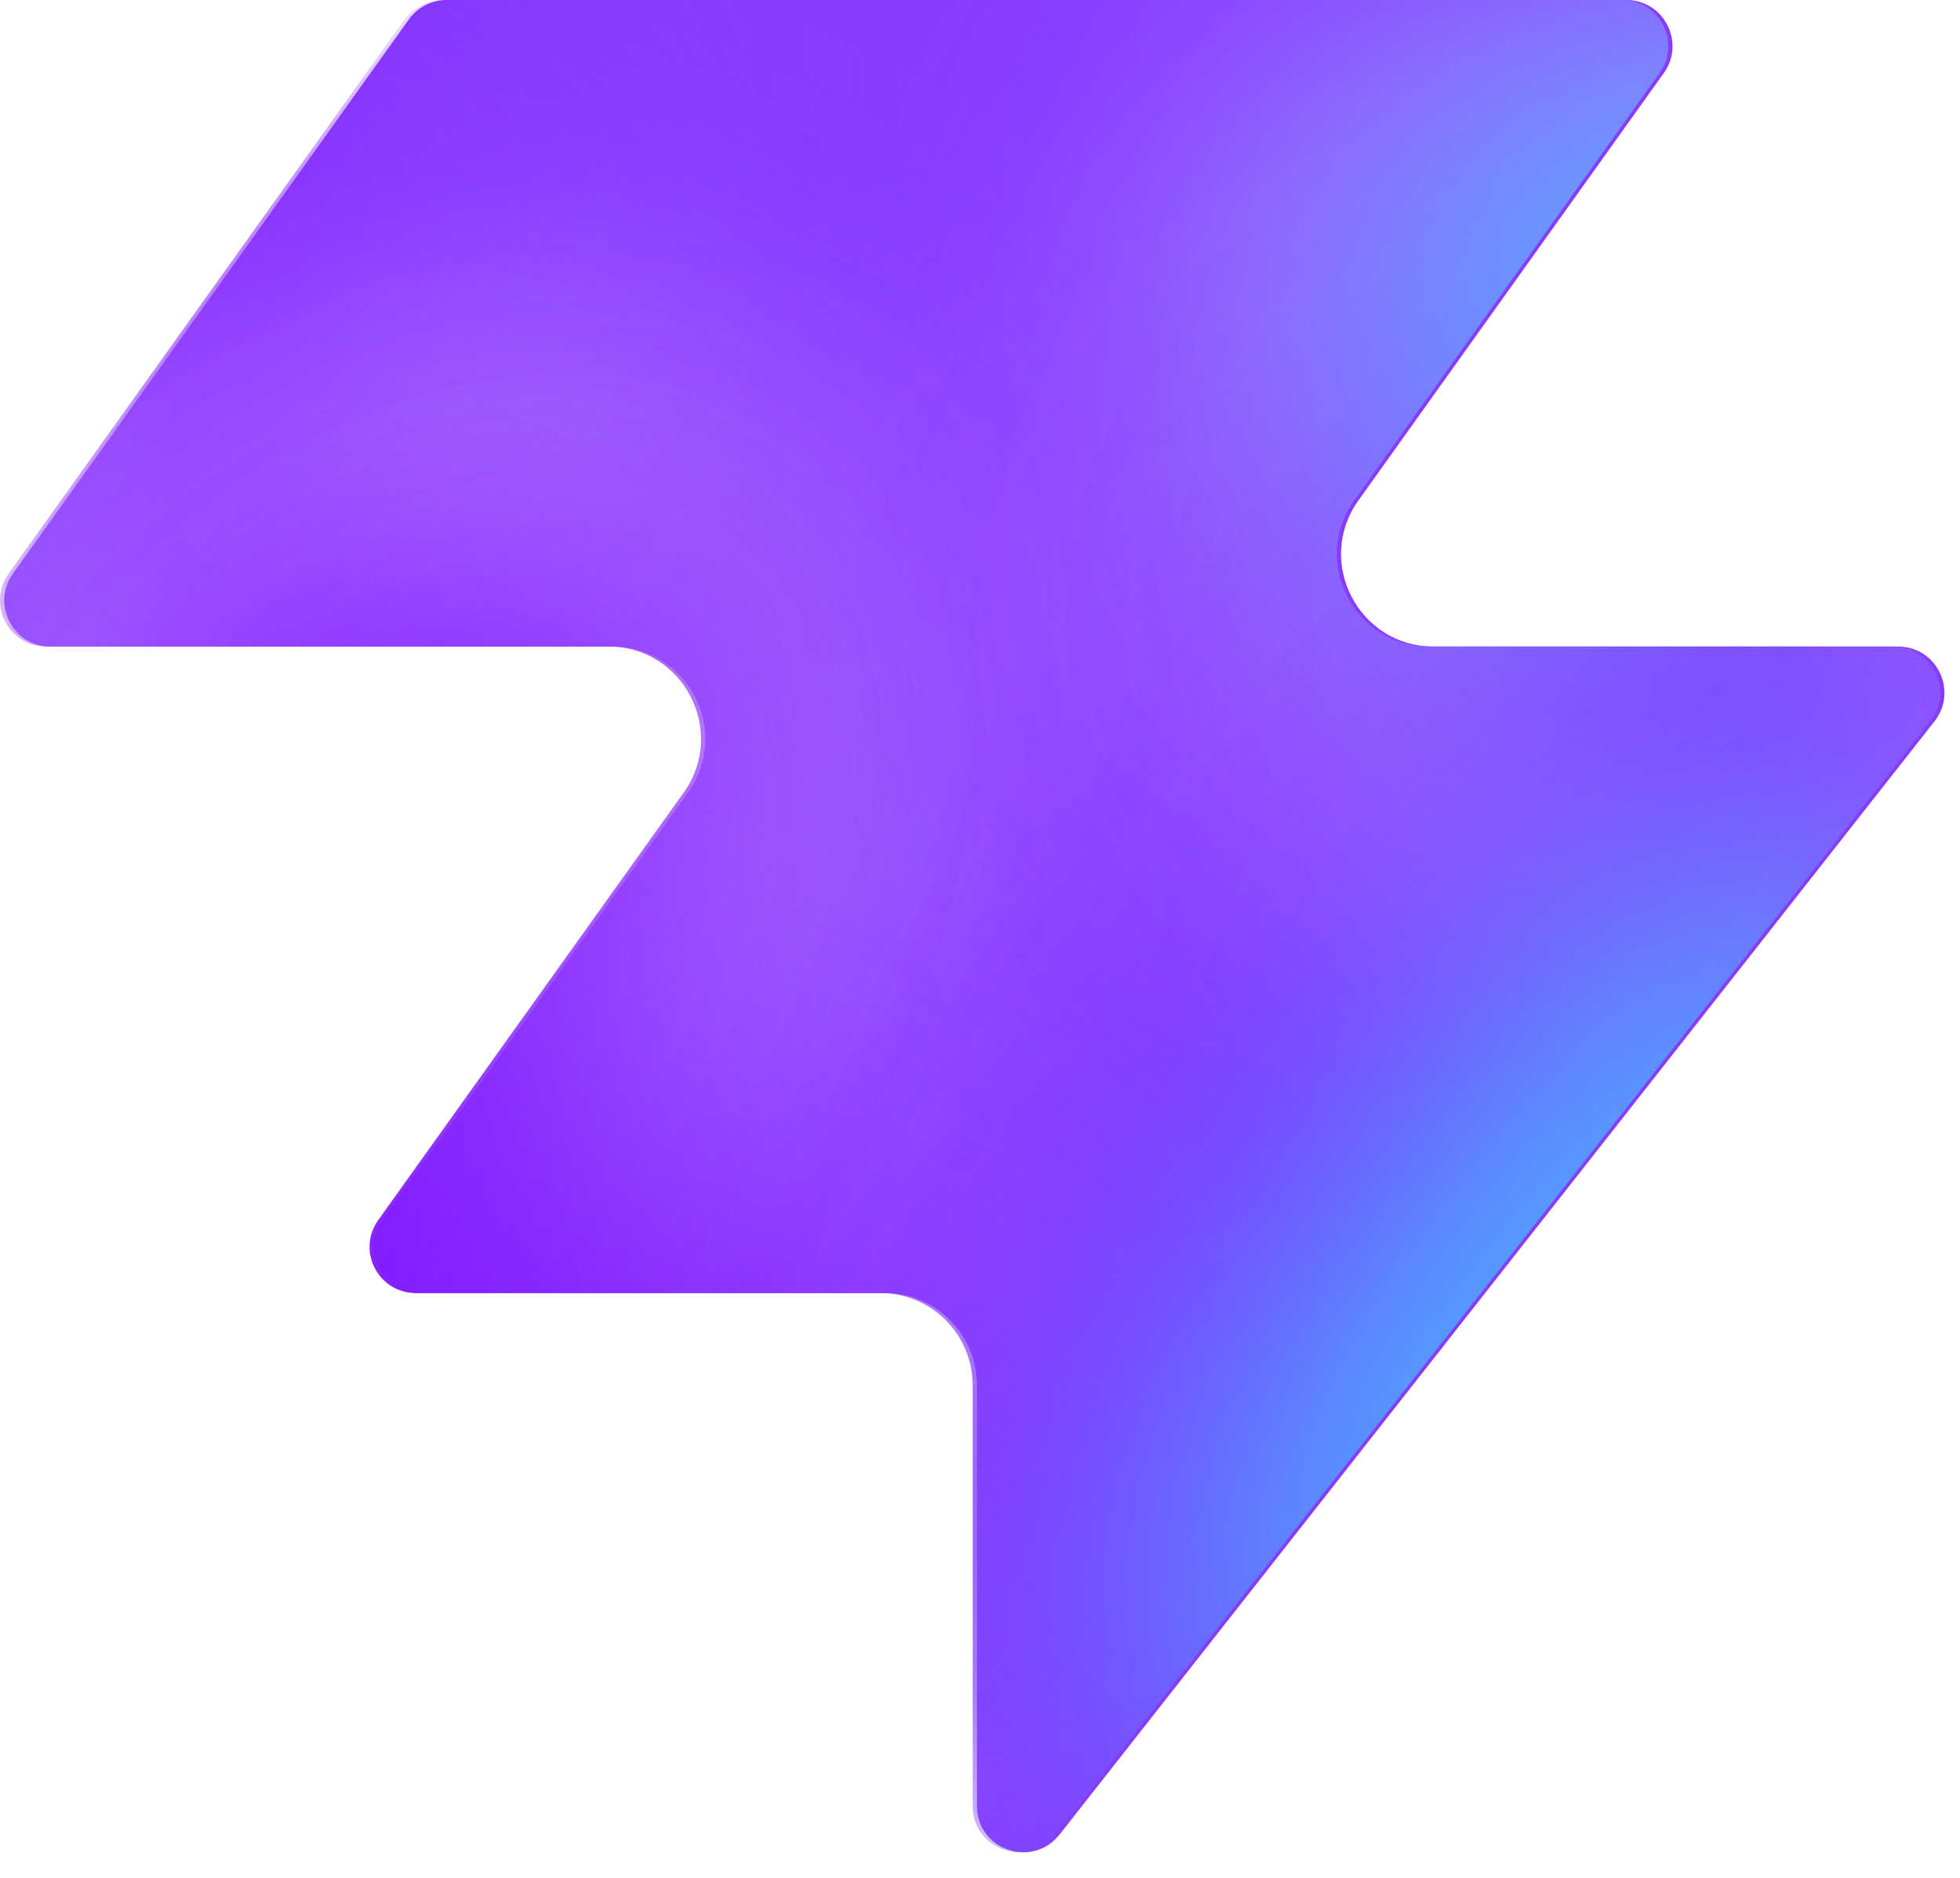
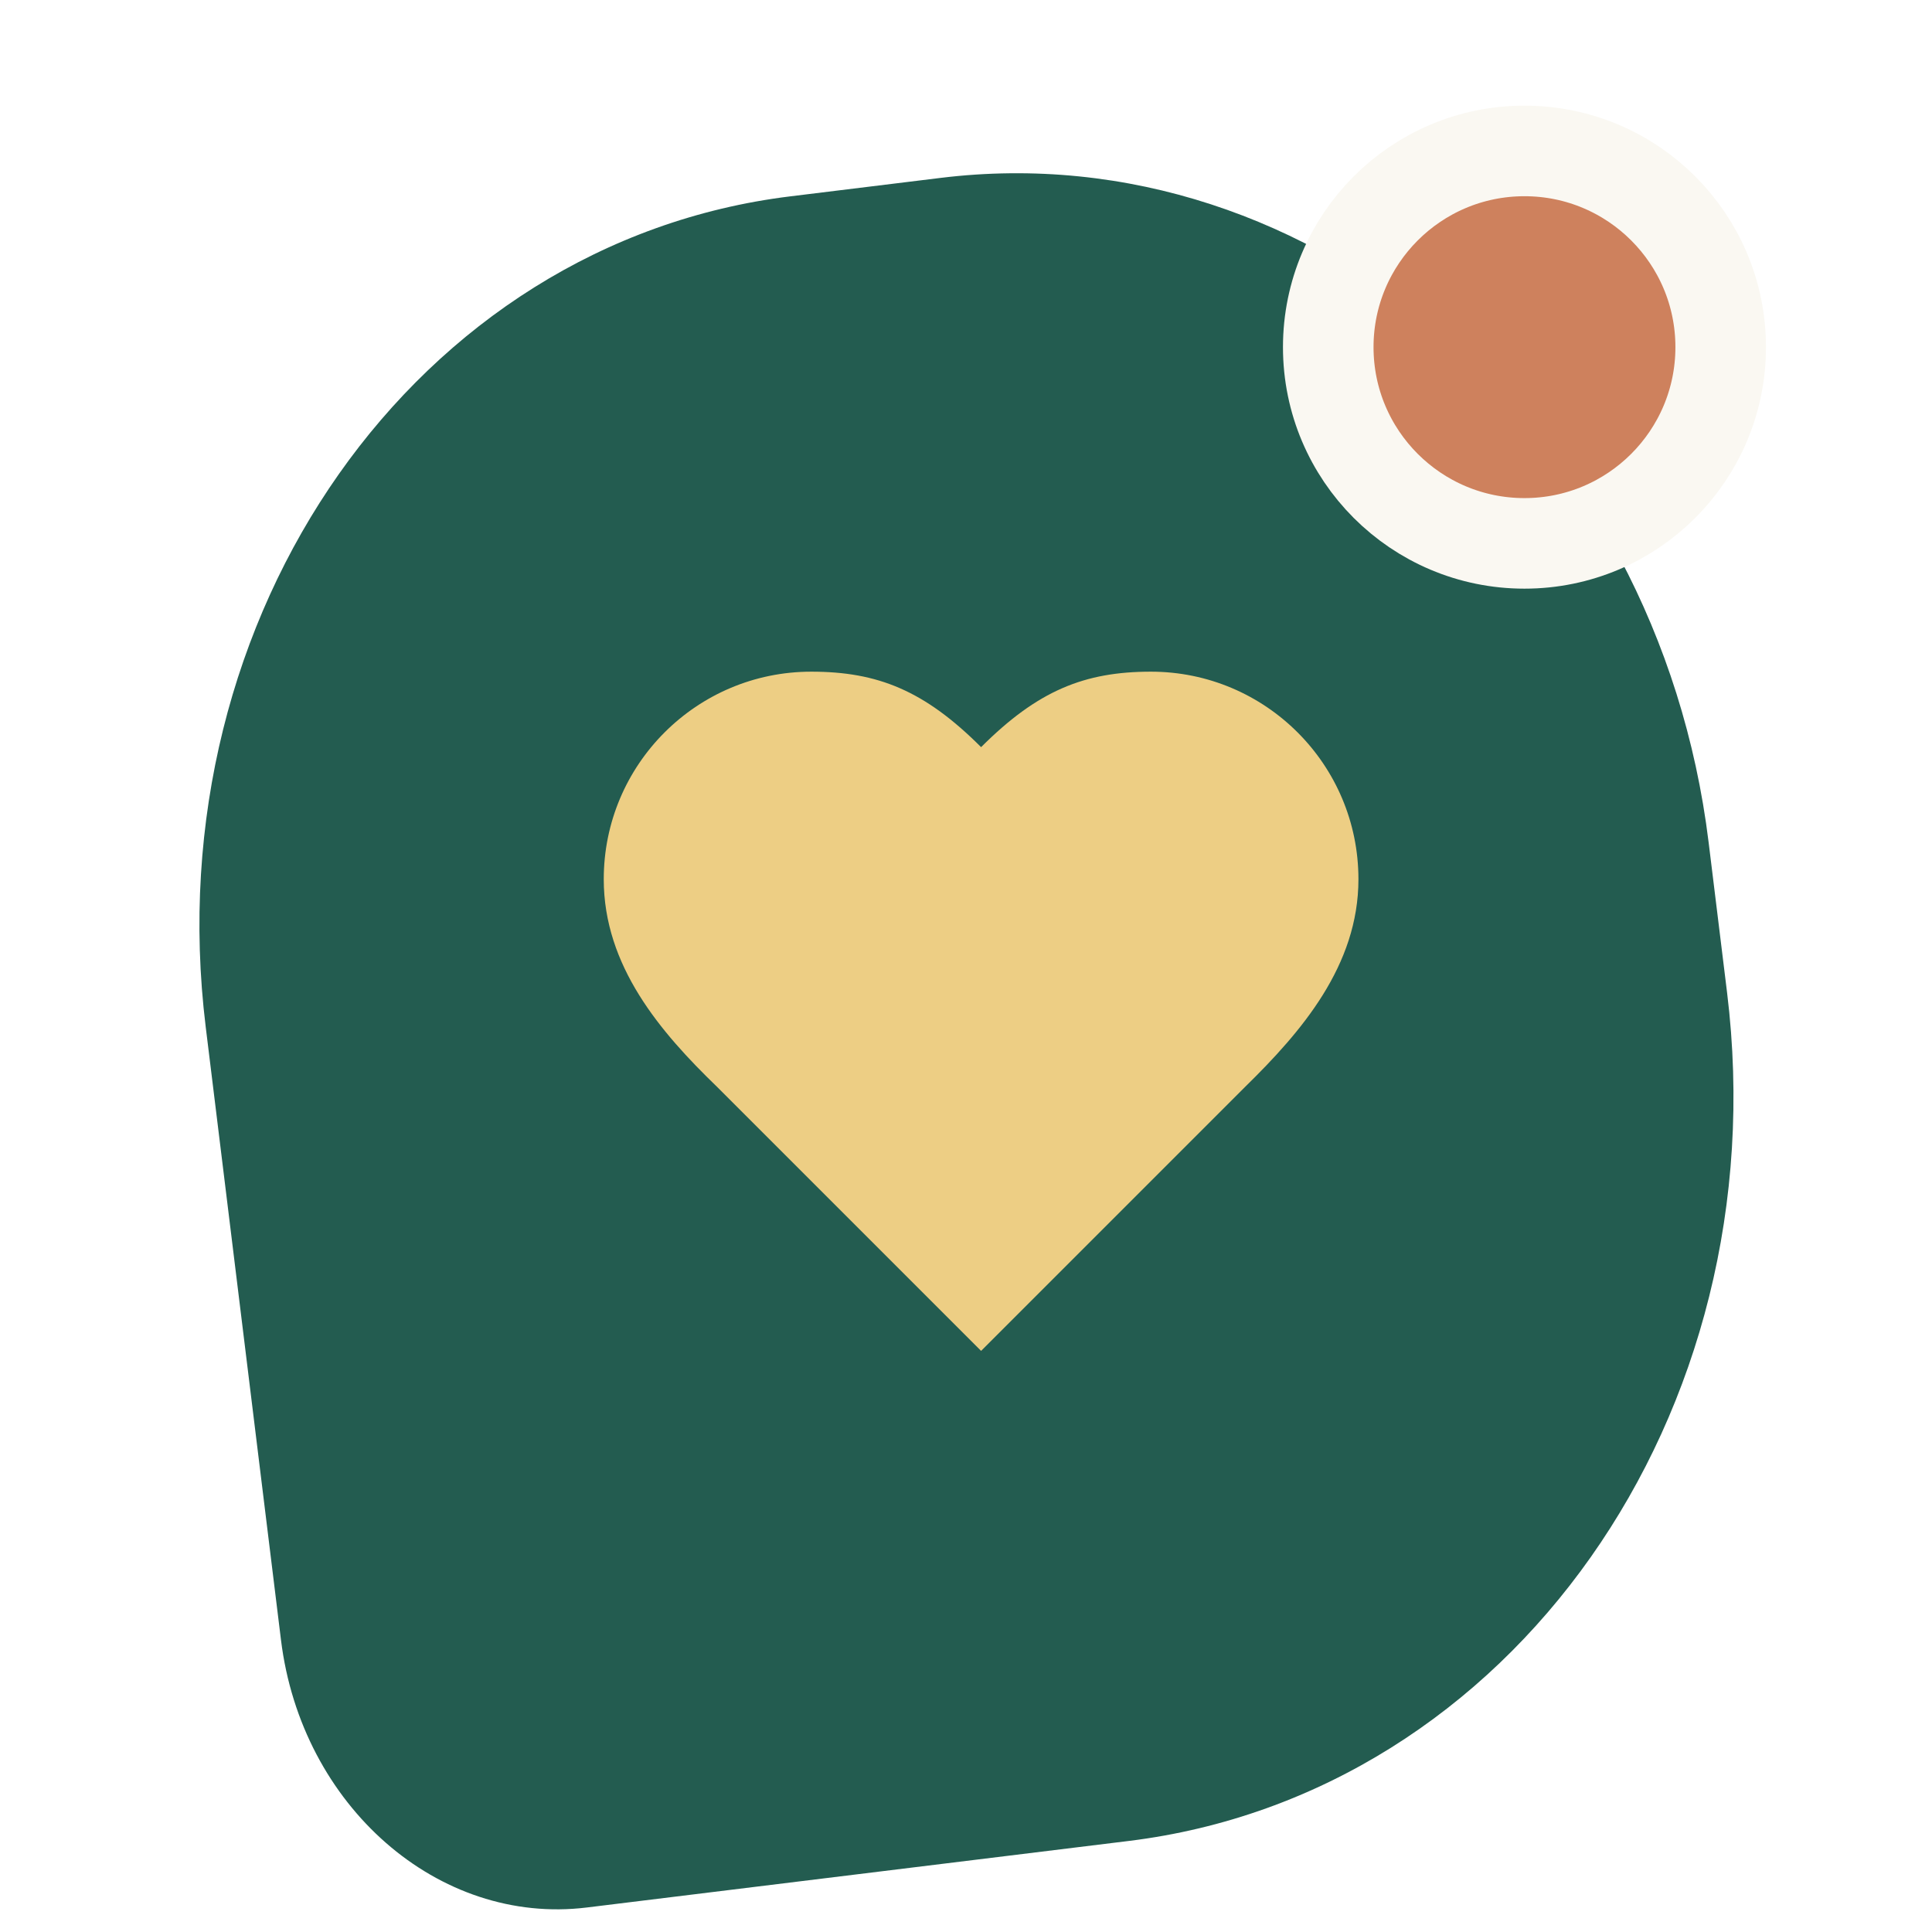
- <svg xmlns="http://www.w3.org/2000/svg" width="48" height="46" fill="none" viewBox="0 0 48 46">
-   <path fill="#863bff" d="M25.946 44.938c-.664.845-2.021.375-2.021-.698V33.937a2.26 2.26 0 0 0-2.262-2.262H10.287c-.92 0-1.456-1.04-.92-1.788l7.48-10.471c1.07-1.497 0-3.578-1.842-3.578H1.237c-.92 0-1.456-1.04-.92-1.788L10.013.474c.214-.297.556-.474.92-.474h28.894c.92 0 1.456 1.04.92 1.788l-7.48 10.471c-1.07 1.498 0 3.579 1.842 3.579h11.377c.943 0 1.473 1.088.89 1.83L25.947 44.94z" style="fill:#863bff;fill:color(display-p3 .525 .23 1);fill-opacity:1" />
-   <mask id="a" width="48" height="46" x="0" y="0" maskUnits="userSpaceOnUse" style="mask-type:alpha">
-     <path fill="#000" d="M25.842 44.938c-.664.844-2.021.375-2.021-.698V33.937a2.26 2.26 0 0 0-2.262-2.262H10.183c-.92 0-1.456-1.04-.92-1.788l7.48-10.471c1.07-1.498 0-3.579-1.842-3.579H1.133c-.92 0-1.456-1.04-.92-1.787L9.91.473c.214-.297.556-.474.92-.474h28.894c.92 0 1.456 1.04.92 1.788l-7.48 10.471c-1.07 1.498 0 3.578 1.842 3.578h11.377c.943 0 1.473 1.088.89 1.832L25.843 44.94z" style="fill:#000;fill-opacity:1" />
-   </mask>
-   <g mask="url(#a)">
-     <g filter="url(#b)">
-       <ellipse cx="5.508" cy="14.704" fill="#ede6ff" rx="5.508" ry="14.704" style="fill:#ede6ff;fill:color(display-p3 .927 .903 1);fill-opacity:1" transform="matrix(.00324 1 1 -.00324 -4.47 31.516)" />
-     </g>
-     <g filter="url(#c)">
-       <ellipse cx="10.399" cy="29.851" fill="#ede6ff" rx="10.399" ry="29.851" style="fill:#ede6ff;fill:color(display-p3 .927 .903 1);fill-opacity:1" transform="matrix(.00324 1 1 -.00324 -39.328 7.883)" />
-     </g>
-     <g filter="url(#d)">
-       <ellipse cx="5.508" cy="30.487" fill="#7e14ff" rx="5.508" ry="30.487" style="fill:#7e14ff;fill:color(display-p3 .492 .077 1);fill-opacity:1" transform="rotate(89.814 -25.913 -14.639)scale(1 -1)" />
-     </g>
-     <g filter="url(#e)">
-       <ellipse cx="5.508" cy="30.599" fill="#7e14ff" rx="5.508" ry="30.599" style="fill:#7e14ff;fill:color(display-p3 .492 .077 1);fill-opacity:1" transform="rotate(89.814 -32.644 -3.334)scale(1 -1)" />
-     </g>
-     <g filter="url(#f)">
-       <ellipse cx="5.508" cy="30.599" fill="#7e14ff" rx="5.508" ry="30.599" style="fill:#7e14ff;fill:color(display-p3 .492 .077 1);fill-opacity:1" transform="matrix(.00324 1 1 -.00324 -34.34 30.47)" />
-     </g>
-     <g filter="url(#g)">
-       <ellipse cx="14.072" cy="22.078" fill="#ede6ff" rx="14.072" ry="22.078" style="fill:#ede6ff;fill:color(display-p3 .927 .903 1);fill-opacity:1" transform="rotate(93.35 24.506 48.493)scale(-1 1)" />
-     </g>
-     <g filter="url(#h)">
-       <ellipse cx="3.47" cy="21.501" fill="#7e14ff" rx="3.47" ry="21.501" style="fill:#7e14ff;fill:color(display-p3 .492 .077 1);fill-opacity:1" transform="rotate(89.009 28.708 47.59)scale(-1 1)" />
-     </g>
-     <g filter="url(#i)">
-       <ellipse cx="3.47" cy="21.501" fill="#7e14ff" rx="3.47" ry="21.501" style="fill:#7e14ff;fill:color(display-p3 .492 .077 1);fill-opacity:1" transform="rotate(89.009 28.708 47.59)scale(-1 1)" />
-     </g>
-     <g filter="url(#j)">
-       <ellipse cx=".387" cy="8.972" fill="#7e14ff" rx="4.407" ry="29.108" style="fill:#7e14ff;fill:color(display-p3 .492 .077 1);fill-opacity:1" transform="rotate(39.51 .387 8.972)" />
-     </g>
-     <g filter="url(#k)">
-       <ellipse cx="47.523" cy="-6.092" fill="#7e14ff" rx="4.407" ry="29.108" style="fill:#7e14ff;fill:color(display-p3 .492 .077 1);fill-opacity:1" transform="rotate(37.892 47.523 -6.092)" />
-     </g>
-     <g filter="url(#l)">
-       <ellipse cx="41.412" cy="6.333" fill="#47bfff" rx="5.971" ry="9.665" style="fill:#47bfff;fill:color(display-p3 .28 .748 1);fill-opacity:1" transform="rotate(37.892 41.412 6.333)" />
-     </g>
-     <g filter="url(#m)">
-       <ellipse cx="-1.879" cy="38.332" fill="#7e14ff" rx="4.407" ry="29.108" style="fill:#7e14ff;fill:color(display-p3 .492 .077 1);fill-opacity:1" transform="rotate(37.892 -1.88 38.332)" />
-     </g>
-     <g filter="url(#n)">
-       <ellipse cx="-1.879" cy="38.332" fill="#7e14ff" rx="4.407" ry="29.108" style="fill:#7e14ff;fill:color(display-p3 .492 .077 1);fill-opacity:1" transform="rotate(37.892 -1.88 38.332)" />
-     </g>
-     <g filter="url(#o)">
-       <ellipse cx="35.651" cy="29.907" fill="#7e14ff" rx="4.407" ry="29.108" style="fill:#7e14ff;fill:color(display-p3 .492 .077 1);fill-opacity:1" transform="rotate(37.892 35.651 29.907)" />
-     </g>
-     <g filter="url(#p)">
-       <ellipse cx="38.418" cy="32.4" fill="#47bfff" rx="5.971" ry="15.297" style="fill:#47bfff;fill:color(display-p3 .28 .748 1);fill-opacity:1" transform="rotate(37.892 38.418 32.4)" />
-     </g>
+ <svg xmlns="http://www.w3.org/2000/svg" width="64" height="64" viewBox="0 0 64 64">
+   <g transform="rotate(-7 32 34)">
+     <path transform="translate(7 6) scale(1.32)" fill="#235c50" d="M17.1 0H20.9A17.1 18.9 0 0 1 38 18.9V22.7A17.5 19.3 0 0 1 20.5 42H6.8A6.8 7.6 0 0 1 0 34.4V18.9A17.1 18.9 0 0 1 17.1 0Z" />
  </g>
-   <defs>
-     <filter id="b" width="60.045" height="41.654" x="-19.77" y="16.149" color-interpolation-filters="sRGB" filterUnits="userSpaceOnUse">
-       <feFlood flood-opacity="0" result="BackgroundImageFix" />
-       <feBlend in="SourceGraphic" in2="BackgroundImageFix" result="shape" />
-       <feGaussianBlur result="effect1_foregroundBlur_2002_17158" stdDeviation="7.659" />
-     </filter>
-     <filter id="c" width="90.34" height="51.437" x="-54.613" y="-7.533" color-interpolation-filters="sRGB" filterUnits="userSpaceOnUse">
-       <feFlood flood-opacity="0" result="BackgroundImageFix" />
-       <feBlend in="SourceGraphic" in2="BackgroundImageFix" result="shape" />
-       <feGaussianBlur result="effect1_foregroundBlur_2002_17158" stdDeviation="7.659" />
-     </filter>
-     <filter id="d" width="79.355" height="29.4" x="-49.64" y="2.03" color-interpolation-filters="sRGB" filterUnits="userSpaceOnUse">
-       <feFlood flood-opacity="0" result="BackgroundImageFix" />
-       <feBlend in="SourceGraphic" in2="BackgroundImageFix" result="shape" />
-       <feGaussianBlur result="effect1_foregroundBlur_2002_17158" stdDeviation="4.596" />
-     </filter>
-     <filter id="e" width="79.579" height="29.4" x="-45.045" y="20.029" color-interpolation-filters="sRGB" filterUnits="userSpaceOnUse">
-       <feFlood flood-opacity="0" result="BackgroundImageFix" />
-       <feBlend in="SourceGraphic" in2="BackgroundImageFix" result="shape" />
-       <feGaussianBlur result="effect1_foregroundBlur_2002_17158" stdDeviation="4.596" />
-     </filter>
-     <filter id="f" width="79.579" height="29.4" x="-43.513" y="21.178" color-interpolation-filters="sRGB" filterUnits="userSpaceOnUse">
-       <feFlood flood-opacity="0" result="BackgroundImageFix" />
-       <feBlend in="SourceGraphic" in2="BackgroundImageFix" result="shape" />
-       <feGaussianBlur result="effect1_foregroundBlur_2002_17158" stdDeviation="4.596" />
-     </filter>
-     <filter id="g" width="74.749" height="58.852" x="15.756" y="-17.901" color-interpolation-filters="sRGB" filterUnits="userSpaceOnUse">
-       <feFlood flood-opacity="0" result="BackgroundImageFix" />
-       <feBlend in="SourceGraphic" in2="BackgroundImageFix" result="shape" />
-       <feGaussianBlur result="effect1_foregroundBlur_2002_17158" stdDeviation="7.659" />
-     </filter>
-     <filter id="h" width="61.377" height="25.362" x="23.548" y="2.284" color-interpolation-filters="sRGB" filterUnits="userSpaceOnUse">
-       <feFlood flood-opacity="0" result="BackgroundImageFix" />
-       <feBlend in="SourceGraphic" in2="BackgroundImageFix" result="shape" />
-       <feGaussianBlur result="effect1_foregroundBlur_2002_17158" stdDeviation="4.596" />
-     </filter>
-     <filter id="i" width="61.377" height="25.362" x="23.548" y="2.284" color-interpolation-filters="sRGB" filterUnits="userSpaceOnUse">
-       <feFlood flood-opacity="0" result="BackgroundImageFix" />
-       <feBlend in="SourceGraphic" in2="BackgroundImageFix" result="shape" />
-       <feGaussianBlur result="effect1_foregroundBlur_2002_17158" stdDeviation="4.596" />
-     </filter>
-     <filter id="j" width="56.045" height="63.649" x="-27.636" y="-22.853" color-interpolation-filters="sRGB" filterUnits="userSpaceOnUse">
-       <feFlood flood-opacity="0" result="BackgroundImageFix" />
-       <feBlend in="SourceGraphic" in2="BackgroundImageFix" result="shape" />
-       <feGaussianBlur result="effect1_foregroundBlur_2002_17158" stdDeviation="4.596" />
-     </filter>
-     <filter id="k" width="54.814" height="64.646" x="20.116" y="-38.415" color-interpolation-filters="sRGB" filterUnits="userSpaceOnUse">
-       <feFlood flood-opacity="0" result="BackgroundImageFix" />
-       <feBlend in="SourceGraphic" in2="BackgroundImageFix" result="shape" />
-       <feGaussianBlur result="effect1_foregroundBlur_2002_17158" stdDeviation="4.596" />
-     </filter>
-     <filter id="l" width="33.541" height="35.313" x="24.641" y="-11.323" color-interpolation-filters="sRGB" filterUnits="userSpaceOnUse">
-       <feFlood flood-opacity="0" result="BackgroundImageFix" />
-       <feBlend in="SourceGraphic" in2="BackgroundImageFix" result="shape" />
-       <feGaussianBlur result="effect1_foregroundBlur_2002_17158" stdDeviation="4.596" />
-     </filter>
-     <filter id="m" width="54.814" height="64.646" x="-29.286" y="6.009" color-interpolation-filters="sRGB" filterUnits="userSpaceOnUse">
-       <feFlood flood-opacity="0" result="BackgroundImageFix" />
-       <feBlend in="SourceGraphic" in2="BackgroundImageFix" result="shape" />
-       <feGaussianBlur result="effect1_foregroundBlur_2002_17158" stdDeviation="4.596" />
-     </filter>
-     <filter id="n" width="54.814" height="64.646" x="-29.286" y="6.009" color-interpolation-filters="sRGB" filterUnits="userSpaceOnUse">
-       <feFlood flood-opacity="0" result="BackgroundImageFix" />
-       <feBlend in="SourceGraphic" in2="BackgroundImageFix" result="shape" />
-       <feGaussianBlur result="effect1_foregroundBlur_2002_17158" stdDeviation="4.596" />
-     </filter>
-     <filter id="o" width="54.814" height="64.646" x="8.244" y="-2.416" color-interpolation-filters="sRGB" filterUnits="userSpaceOnUse">
-       <feFlood flood-opacity="0" result="BackgroundImageFix" />
-       <feBlend in="SourceGraphic" in2="BackgroundImageFix" result="shape" />
-       <feGaussianBlur result="effect1_foregroundBlur_2002_17158" stdDeviation="4.596" />
-     </filter>
-     <filter id="p" width="39.409" height="43.623" x="18.713" y="10.588" color-interpolation-filters="sRGB" filterUnits="userSpaceOnUse">
-       <feFlood flood-opacity="0" result="BackgroundImageFix" />
-       <feBlend in="SourceGraphic" in2="BackgroundImageFix" result="shape" />
-       <feGaussianBlur result="effect1_foregroundBlur_2002_17158" stdDeviation="4.596" />
-     </filter>
-   </defs>
+   <path transform="translate(17.5 18.5) scale(1.25)" fill="#edce84" d="M19 14c1.49-1.46 3-3.21 3-5.5A5.5 5.5 0 0 0 16.5 3c-1.76 0-3 .5-4.5 2-1.5-1.5-2.74-2-4.5-2A5.5 5.5 0 0 0 2 8.5c0 2.3 1.5 4.05 3 5.5l7 7Z" />
+   <circle cx="50.5" cy="11.5" r="6.5" fill="#ce815d" stroke="#faf8f2" stroke-width="3" />
</svg>
